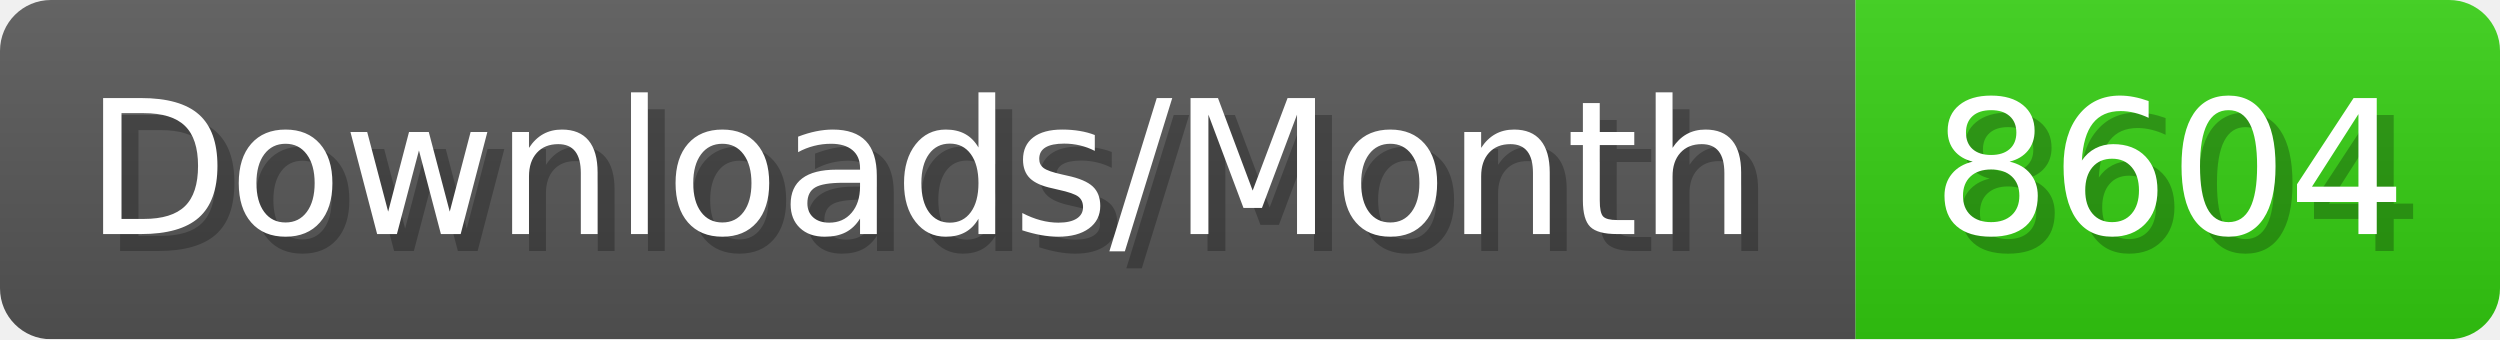
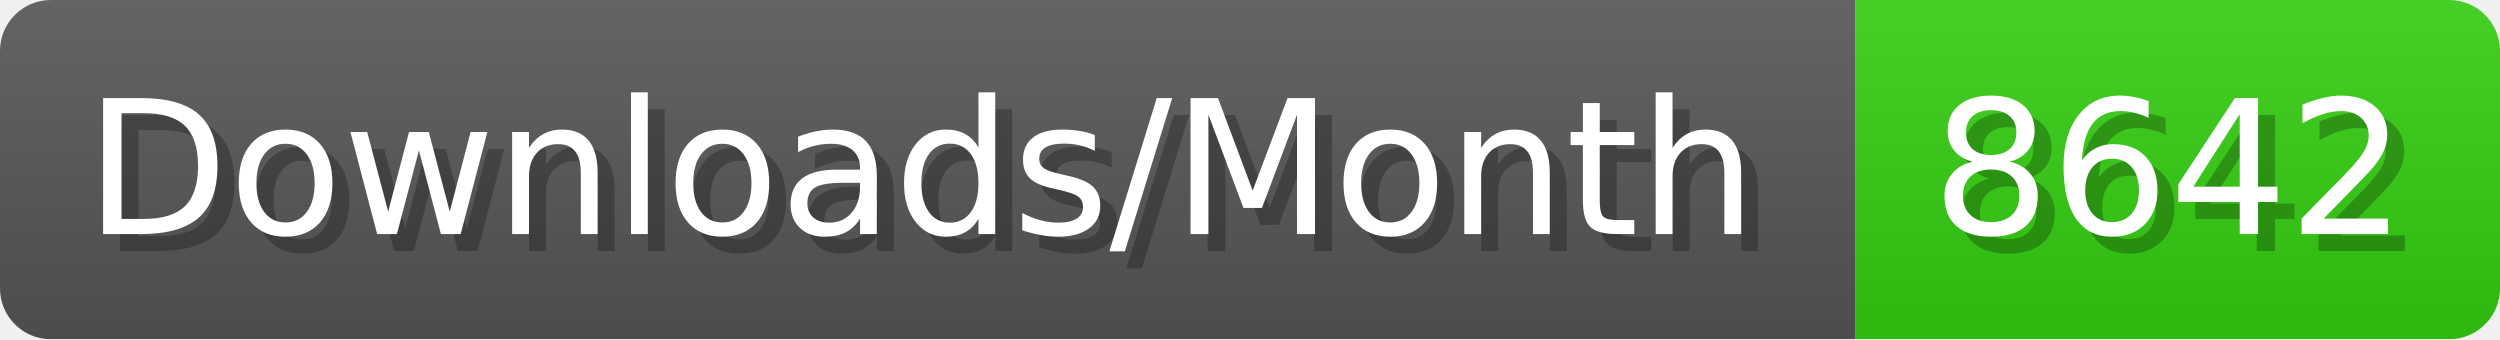
- <svg xmlns="http://www.w3.org/2000/svg" width="147.4" height="20" viewBox="0 0 1474 200" role="img" aria-label="Downloads/Month: 8604">
+ <svg xmlns="http://www.w3.org/2000/svg" width="147.4" height="20" viewBox="0 0 1474 200" role="img" aria-label="Downloads/Month: 8642">
  <linearGradient id="YlXUI" x2="0" y2="100%">
    <stop offset="0" stop-opacity=".1" stop-color="#EEE" />
    <stop offset="1" stop-opacity=".1" />
  </linearGradient>
  <mask id="JHhop">
    <rect width="1474" height="200" rx="30" fill="#FFF" />
  </mask>
  <g mask="url(#JHhop)">
    <rect width="1094" height="200" fill="#555" />
    <rect width="380" height="200" fill="#3C1" x="1094" />
    <rect width="1474" height="200" fill="url(#YlXUI)" />
  </g>
  <g aria-hidden="true" fill="#fff" text-anchor="start" font-family="Verdana,DejaVu Sans,sans-serif" font-size="110">
    <text x="60" y="148" textLength="994" fill="#000" opacity="0.25">Downloads/Month</text>
    <text x="50" y="138" textLength="994">Downloads/Month</text>
-     <text x="1149" y="148" textLength="280" fill="#000" opacity="0.25">8604</text>
-     <text x="1139" y="138" textLength="280">8604</text>
+     <text x="1149" y="148" textLength="280" fill="#000" opacity="0.25">8642</text>
+     <text x="1139" y="138" textLength="280">8642</text>
  </g>
</svg>
